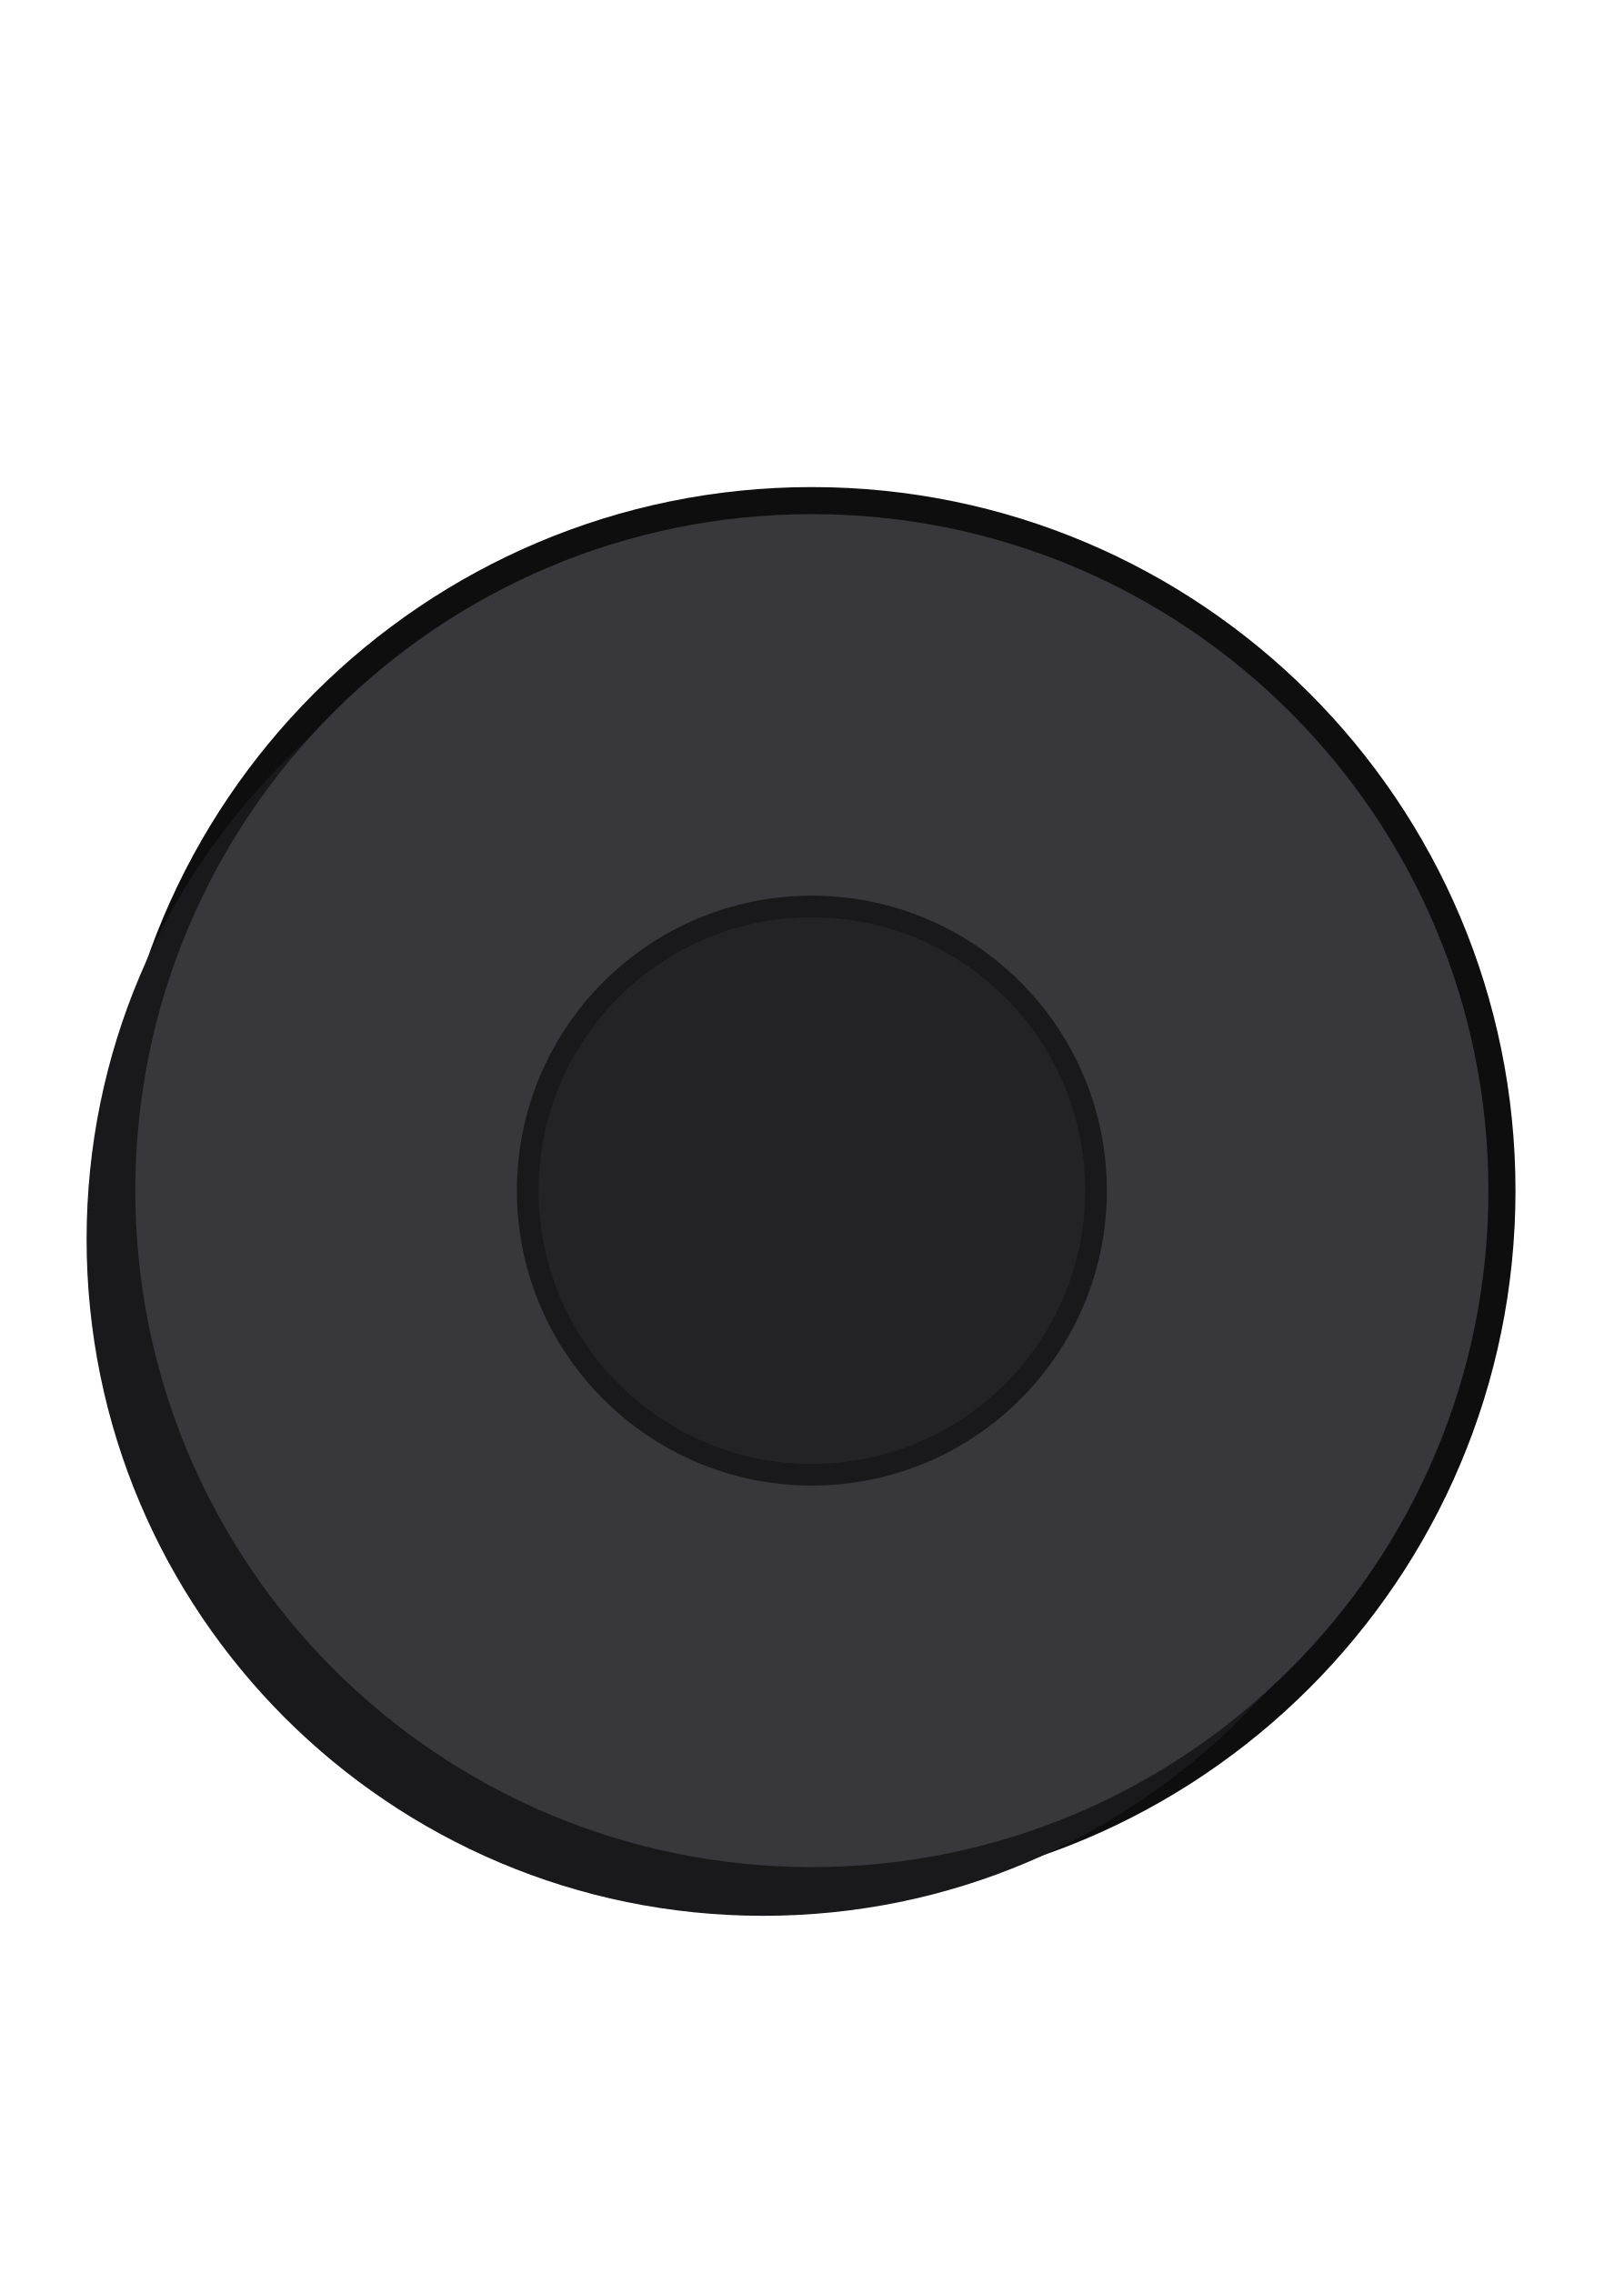
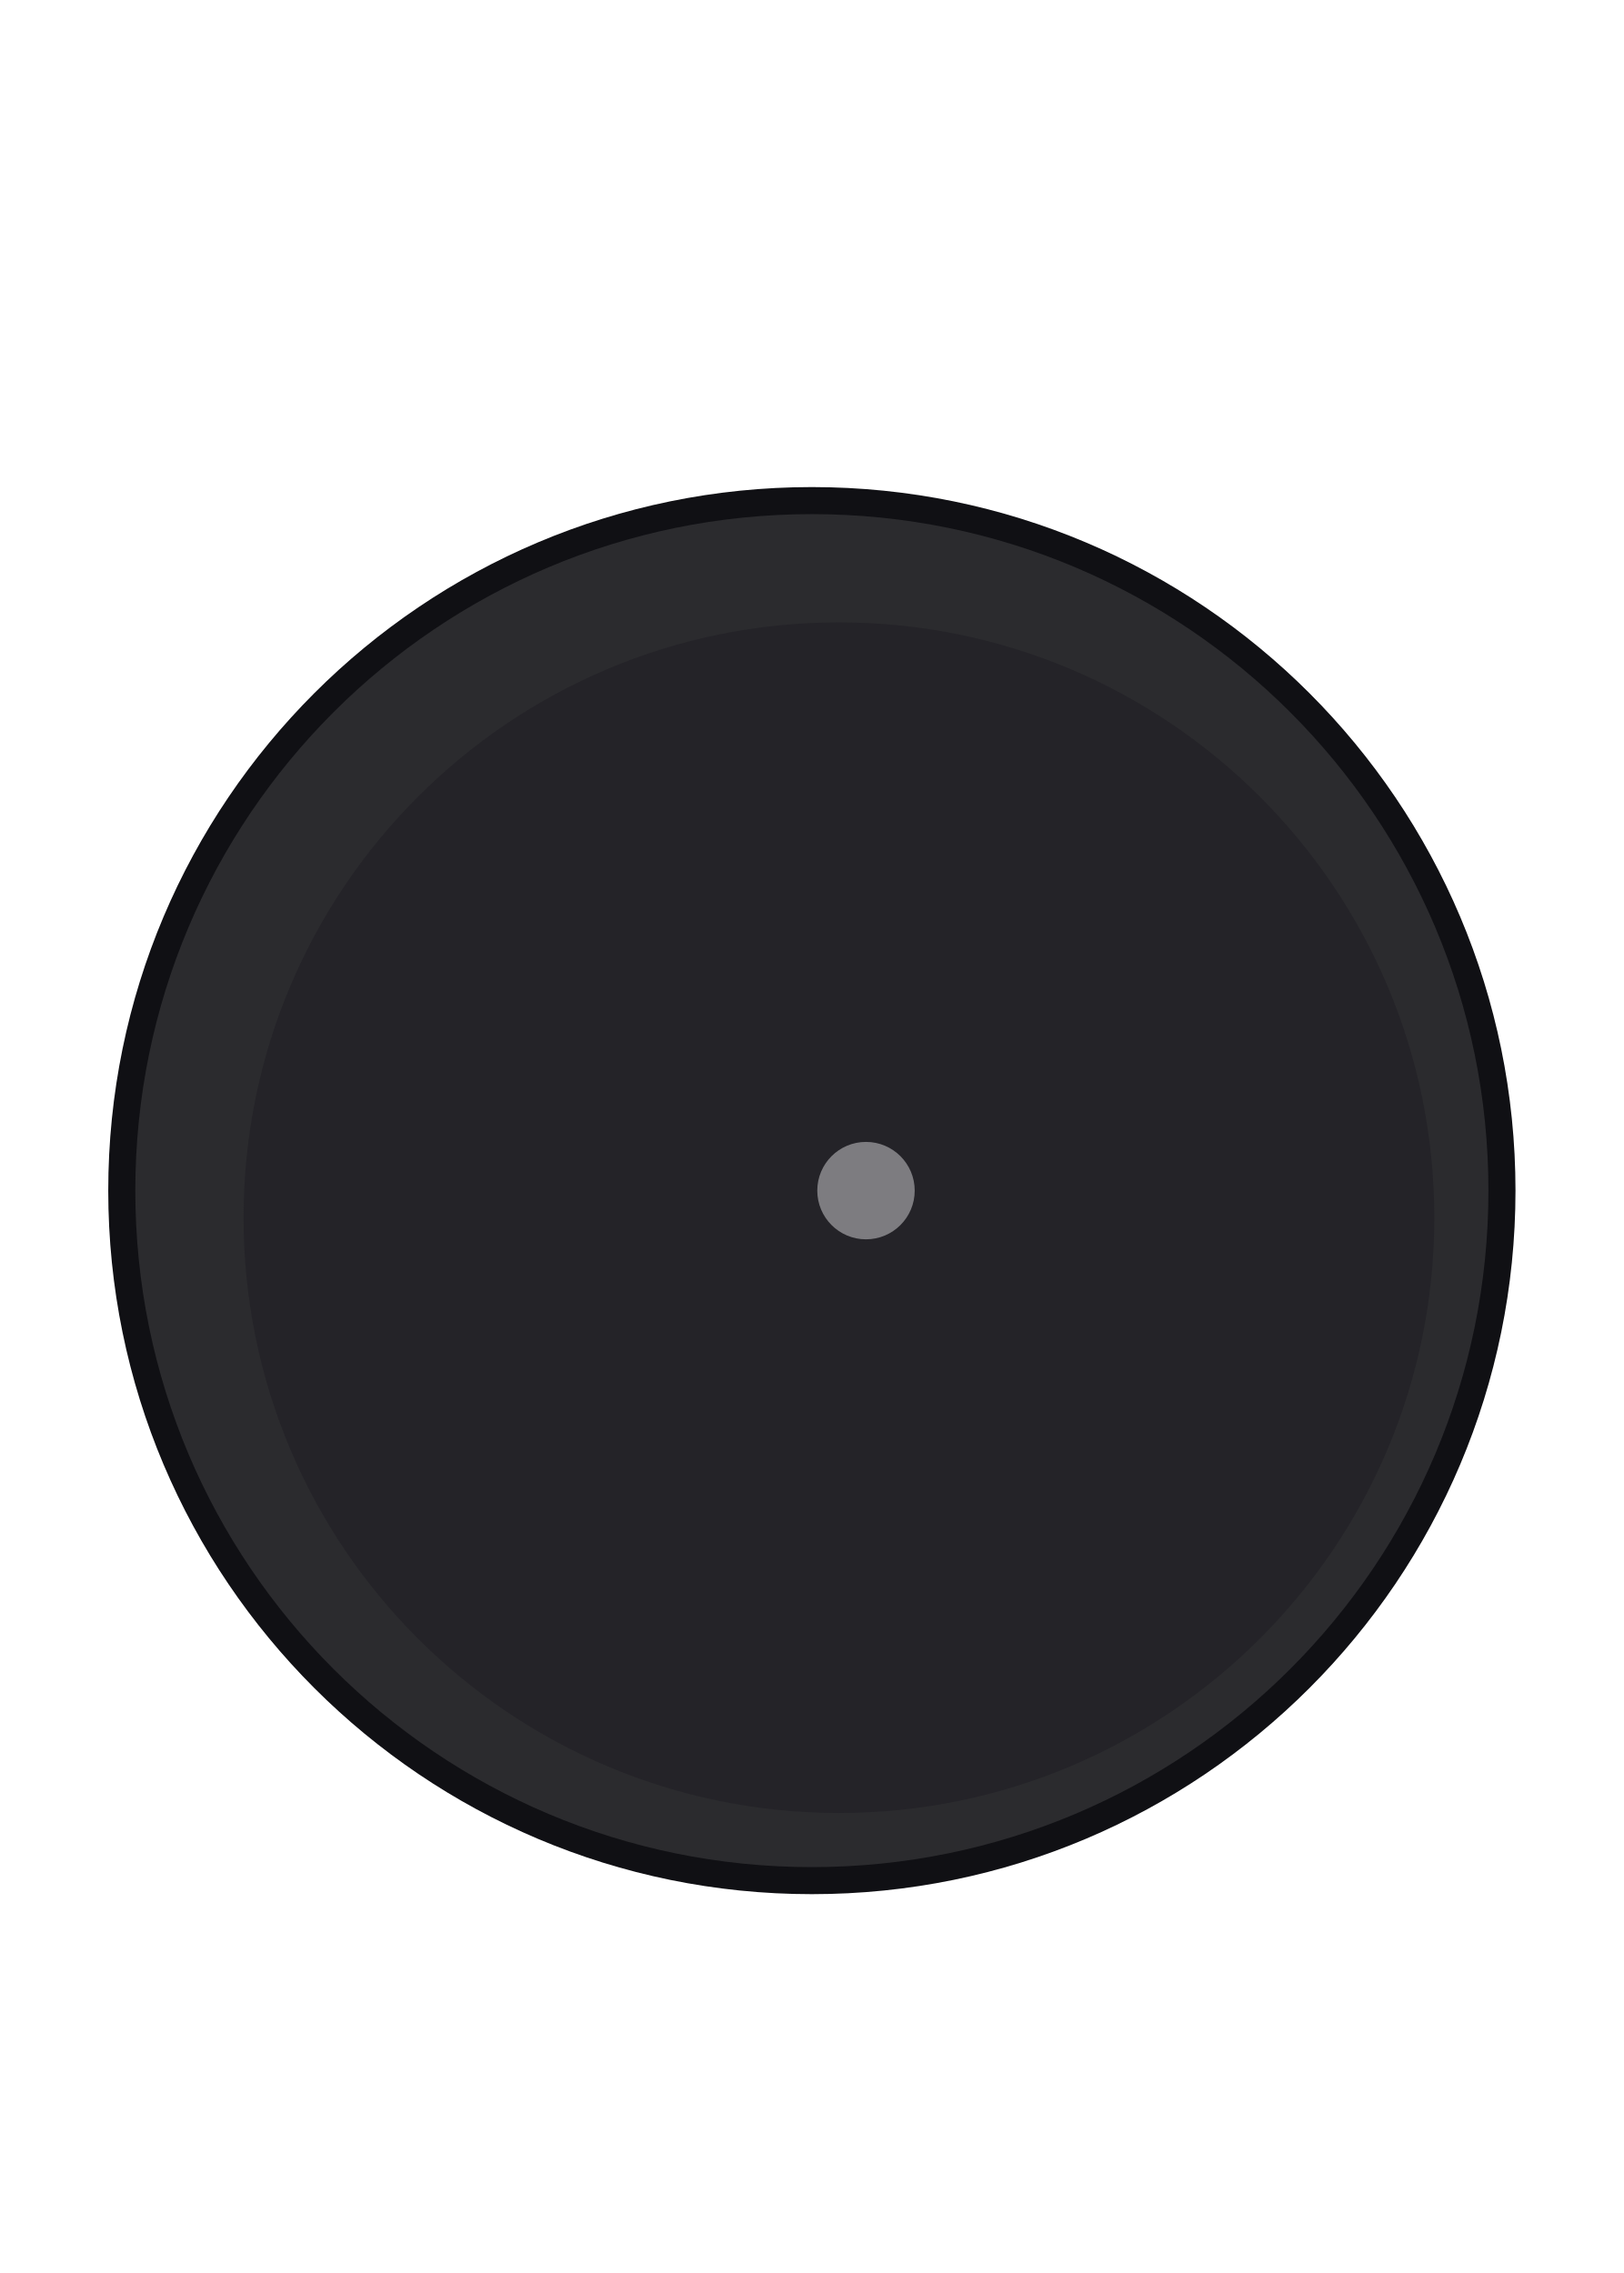
<svg xmlns="http://www.w3.org/2000/svg" viewBox="0 0 60 84" width="60" height="84">
-   <circle cx="30" cy="44" r="26" fill="#0e0e0f" />
-   <circle cx="28.2" cy="45.8" r="25" fill="#19191b" />
-   <circle cx="30" cy="44" r="25" fill="#38383c" />
-   <circle cx="30" cy="44" r="10.5" fill="#232326" stroke="#19191b" stroke-width="0.8" />
+   <circle cx="30" cy="44" r="26" fill="#101014" />
+   <circle cx="30" cy="44" r="25" fill="#2b2b2e" />
+   <circle cx="31" cy="45" r="22" fill="#242328" />
+   <circle cx="32" cy="44" r="1.8" fill="#7d7c80" />
</svg>
